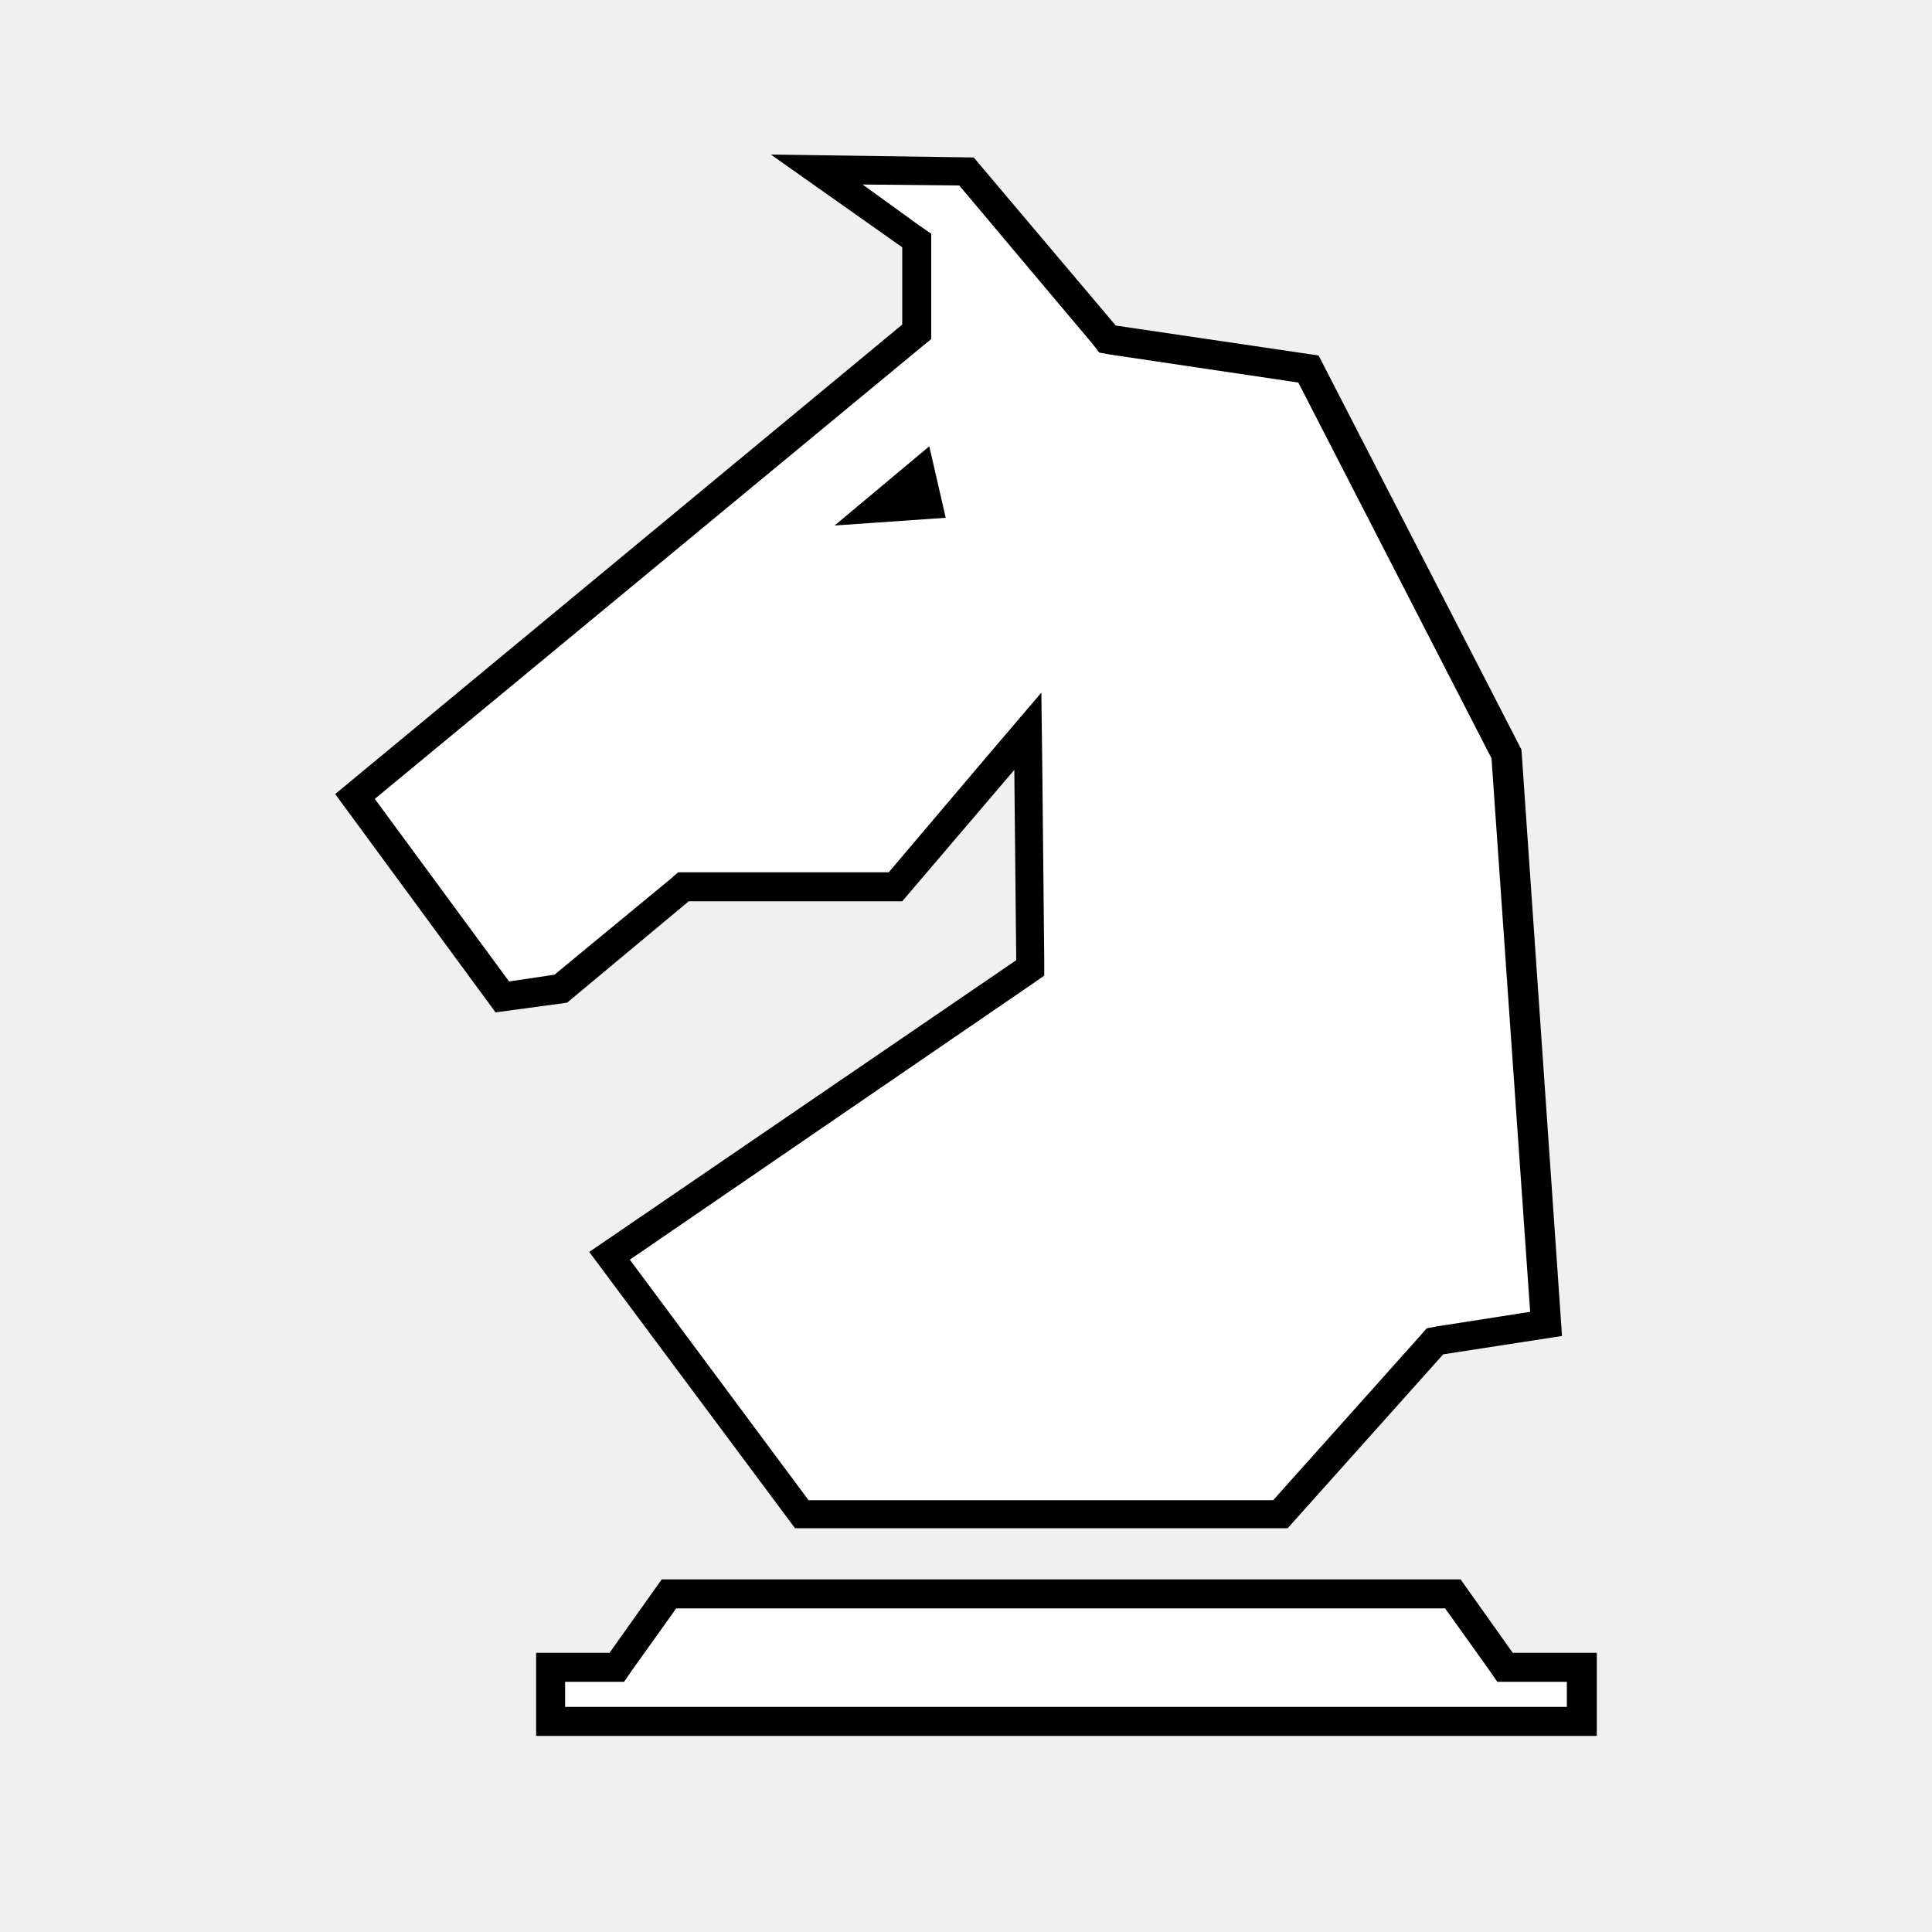
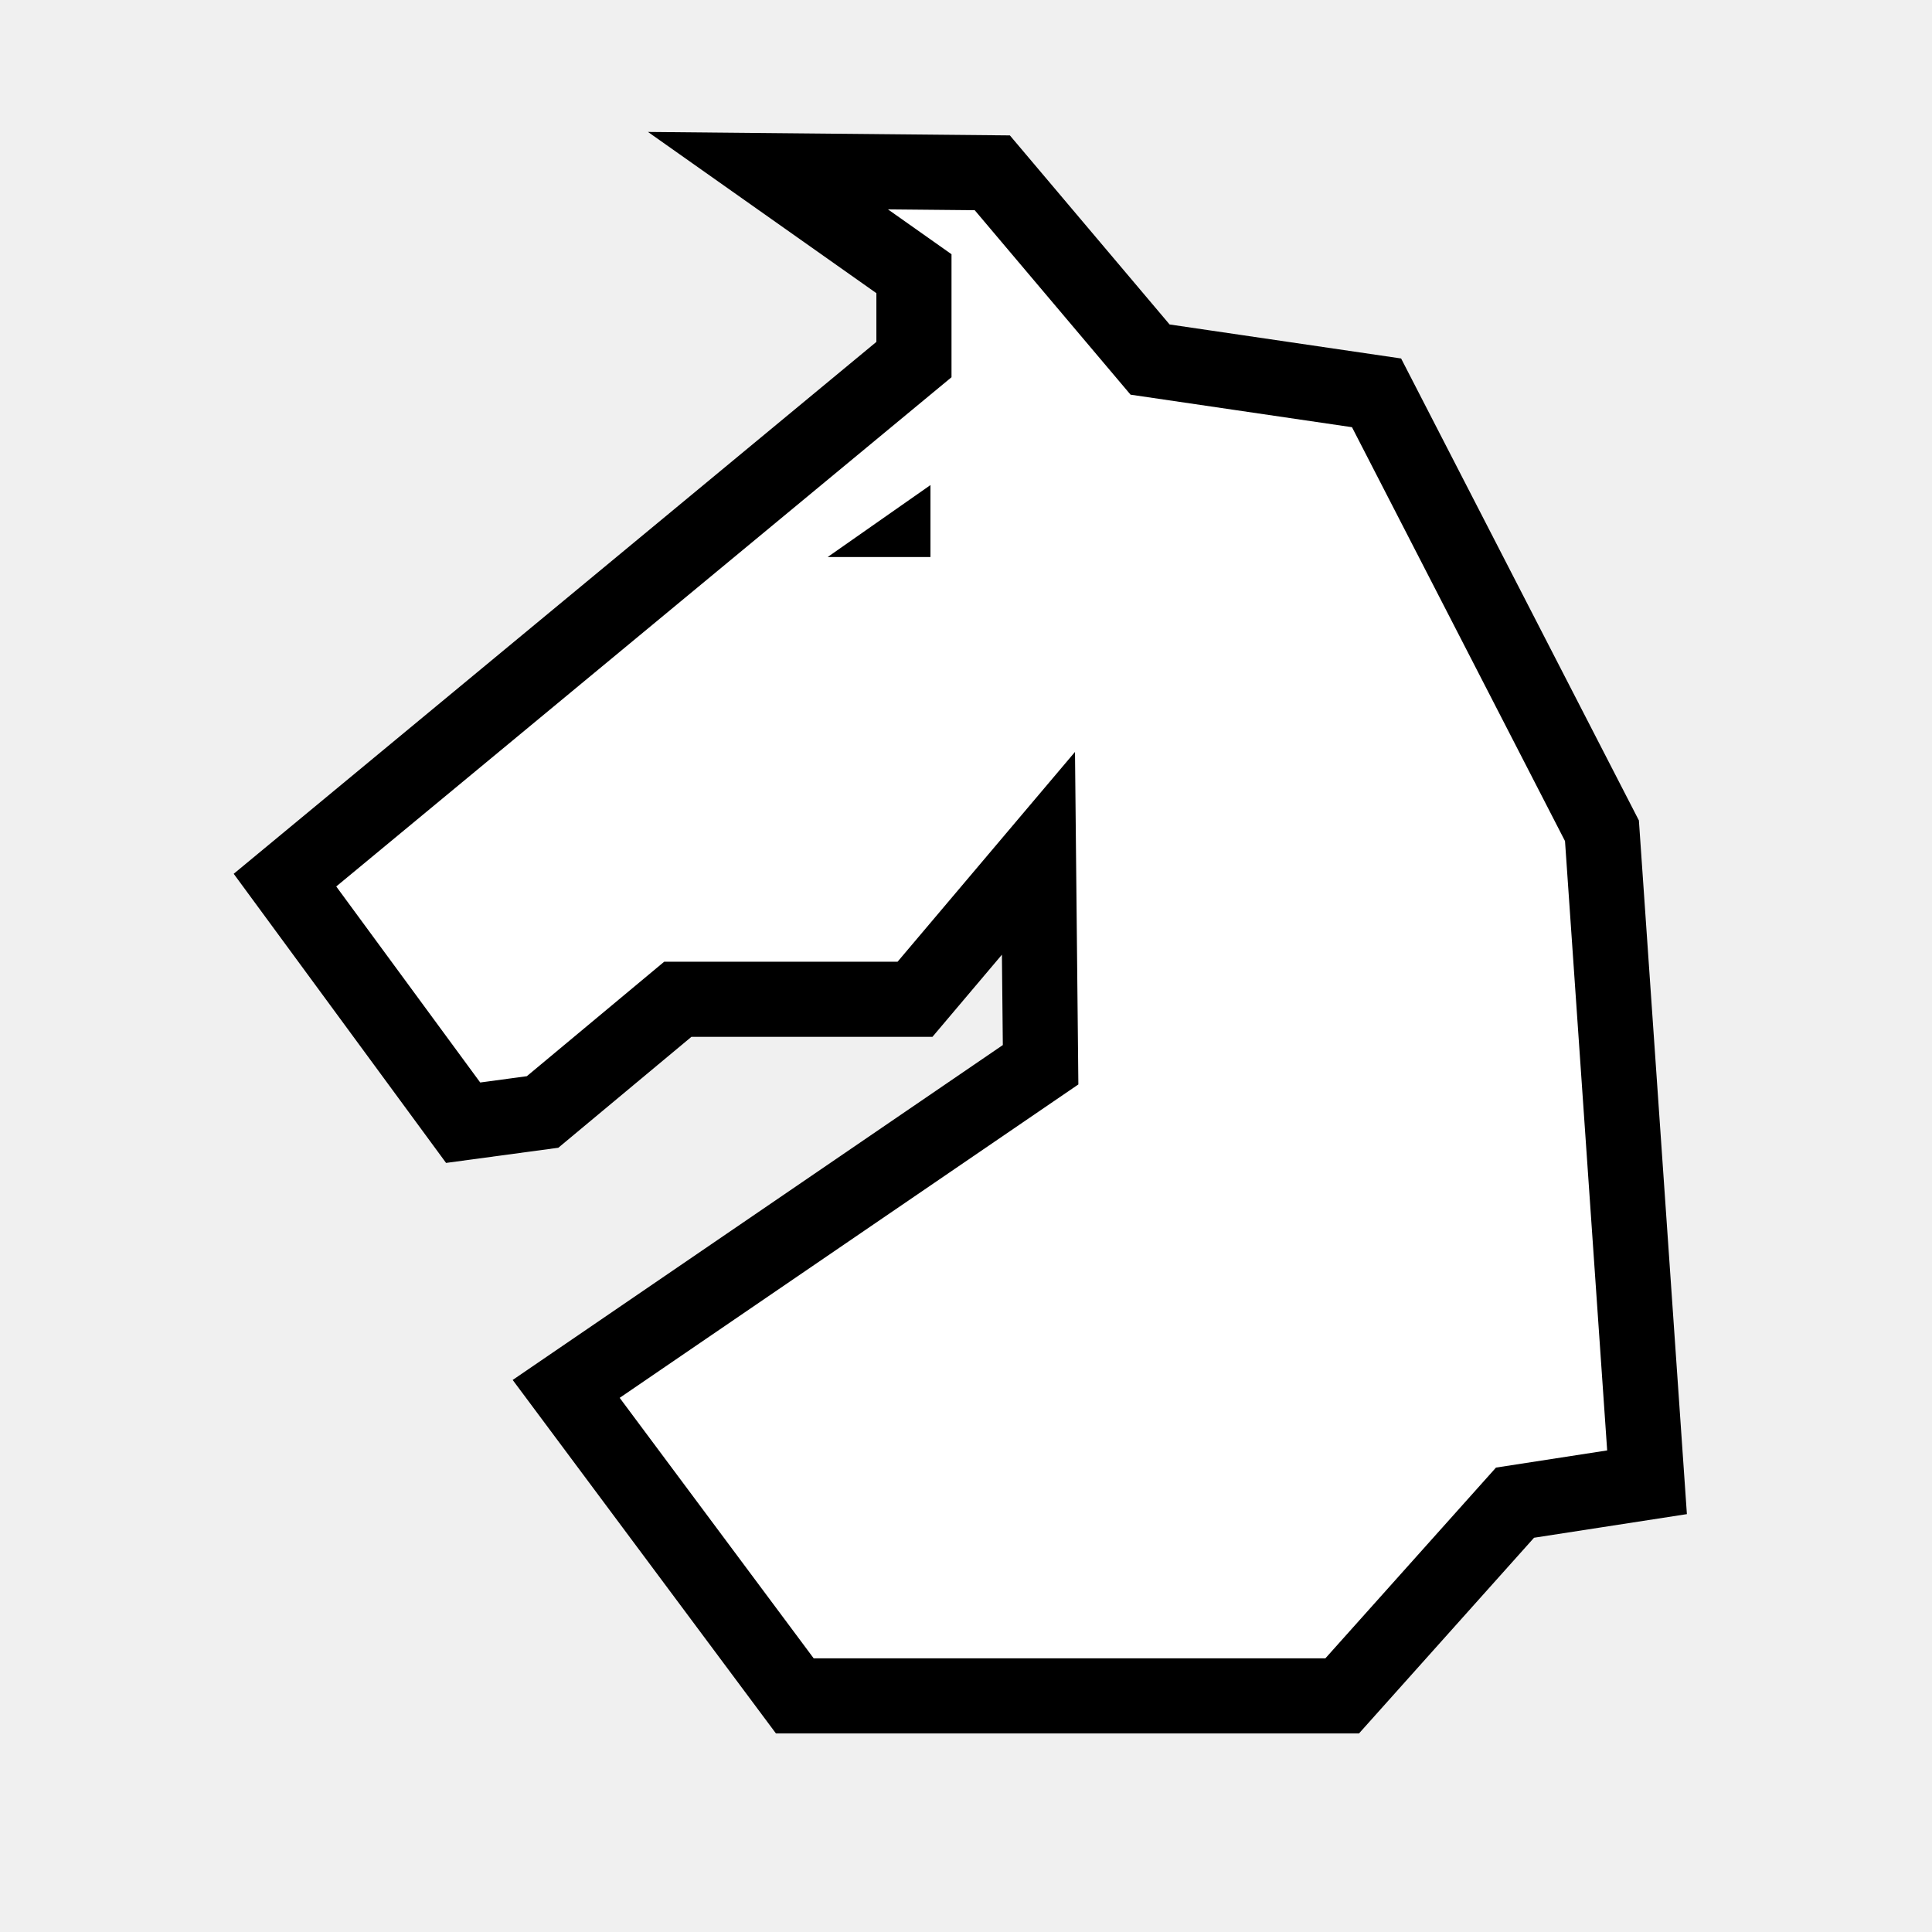
- <svg xmlns="http://www.w3.org/2000/svg" version="1.1" id="Layer_1" x="0px" y="0px" viewBox="0 0 200 200" style="enable-background:new 0 0 200 200;" xml:space="preserve">
-   <style type="text/css">
- 	.st0{fill:#FFFFF8;}
- 	.st1{fill:#FFFFFF;}
- </style>
-   <g id="Shape_1_copy_3_1_">
-     <polygon class="st1" points="83,156.6 63.1,129.9 106.7,100.1 106.4,75.6 92.7,91.8 70.8,91.8 58.1,102.3 52,103.2 36.8,82.4    94.9,34.3 94.9,24.9 84.6,17.5 100,17.7 114.6,35 135.5,38.2 156,78 160.1,137 148.6,138.8 132.6,156.6  " />
-     <path d="M89.3,19.1l10,0.1l13.8,16.4l0.7,0.9l1.1,0.2l19.5,2.9l20,38.9l4,57.3l-9.6,1.5l-1.1,0.2l-0.7,0.8l-15.2,17H83.7   l-18.5-24.9l41.6-28.5l1.3-0.9l0-1.6l-0.2-19.7l-0.1-8l-5.2,6.1L92,90.3H71.3h-1.1L69.4,91l-12,9.9l-4.7,0.7L38.8,82.7L95.3,36   l1.1-0.9v-1.4v-8v-1.5l-1.3-0.9L89.3,19.1 M79.8,16l13.6,9.6v8L34.7,82.2l16.6,22.6l7.4-1l12.6-10.5h22.1l11.6-13.6l0.2,19.7   l-44.2,30.2l21.3,28.6h51l16.1-18l12.3-1.9l-4.2-60.7l-21-40.8l-21-3.1l-14.7-17.4L79.8,16L79.8,16z" />
+ <svg xmlns="http://www.w3.org/2000/svg" width="180" height="180">
+   <style type="text/css">.st0{fill:#FFFFF8;}
+ 	.st1{fill:#FFFFFF;}</style>
+   <g>
+     <rect x="-1" y="-1" width="45.796" height="45.796" id="canvas_background" fill="none" />
  </g>
-   <path id="Shape_3_copy_1_" d="M96.2,46.2l-9.8,8.2l11.5-0.8L96.2,46.2z" />
  <g>
-     <polygon class="st1" points="57,178.2 57,172.6 63.8,172.6 69.2,165 150.4,165 155.8,172.6 163.8,172.6 163.8,178.2  " />
-     <path d="M149.6,166.5l4.5,6.3l0.9,1.3h1.5h5.7v2.6H58.5v-2.6h4.6h1.5l0.9-1.3l4.5-6.3H149.6 M151.2,163.5H68.5l-5.4,7.6h-7.6v8.6   h109.8v-8.6h-8.7L151.2,163.5L151.2,163.5z" />
+     <g id="knb">
+       <g id="svg_2">
+         <path fill="#ffffff" stroke-width="7" stroke="#000000" id="Shape_1_copy_3" d="m128.25,36.6l21,40.8l4.2,60.7l-12.3,1.9l-16.1,18l-51,0l-21.3,-28.6l44.2,-30.2l-0.2,-19.7l-11.5,13.6l-22.1,0l-12.6,10.5l-7.4,1l-16.6,-22.6l58.6,-48.5l0,-8l-13.6,-9.6l20.9,0.2l14.7,17.4l21.1,3.1z" />
+         <path stroke="#000000" id="svg_3" d="m85.689,50.897l0,-3.784l-5.405,3.784l5.405,0z" stroke-width="2" fill="#000000" />
+       </g>
+     </g>
  </g>
</svg>
